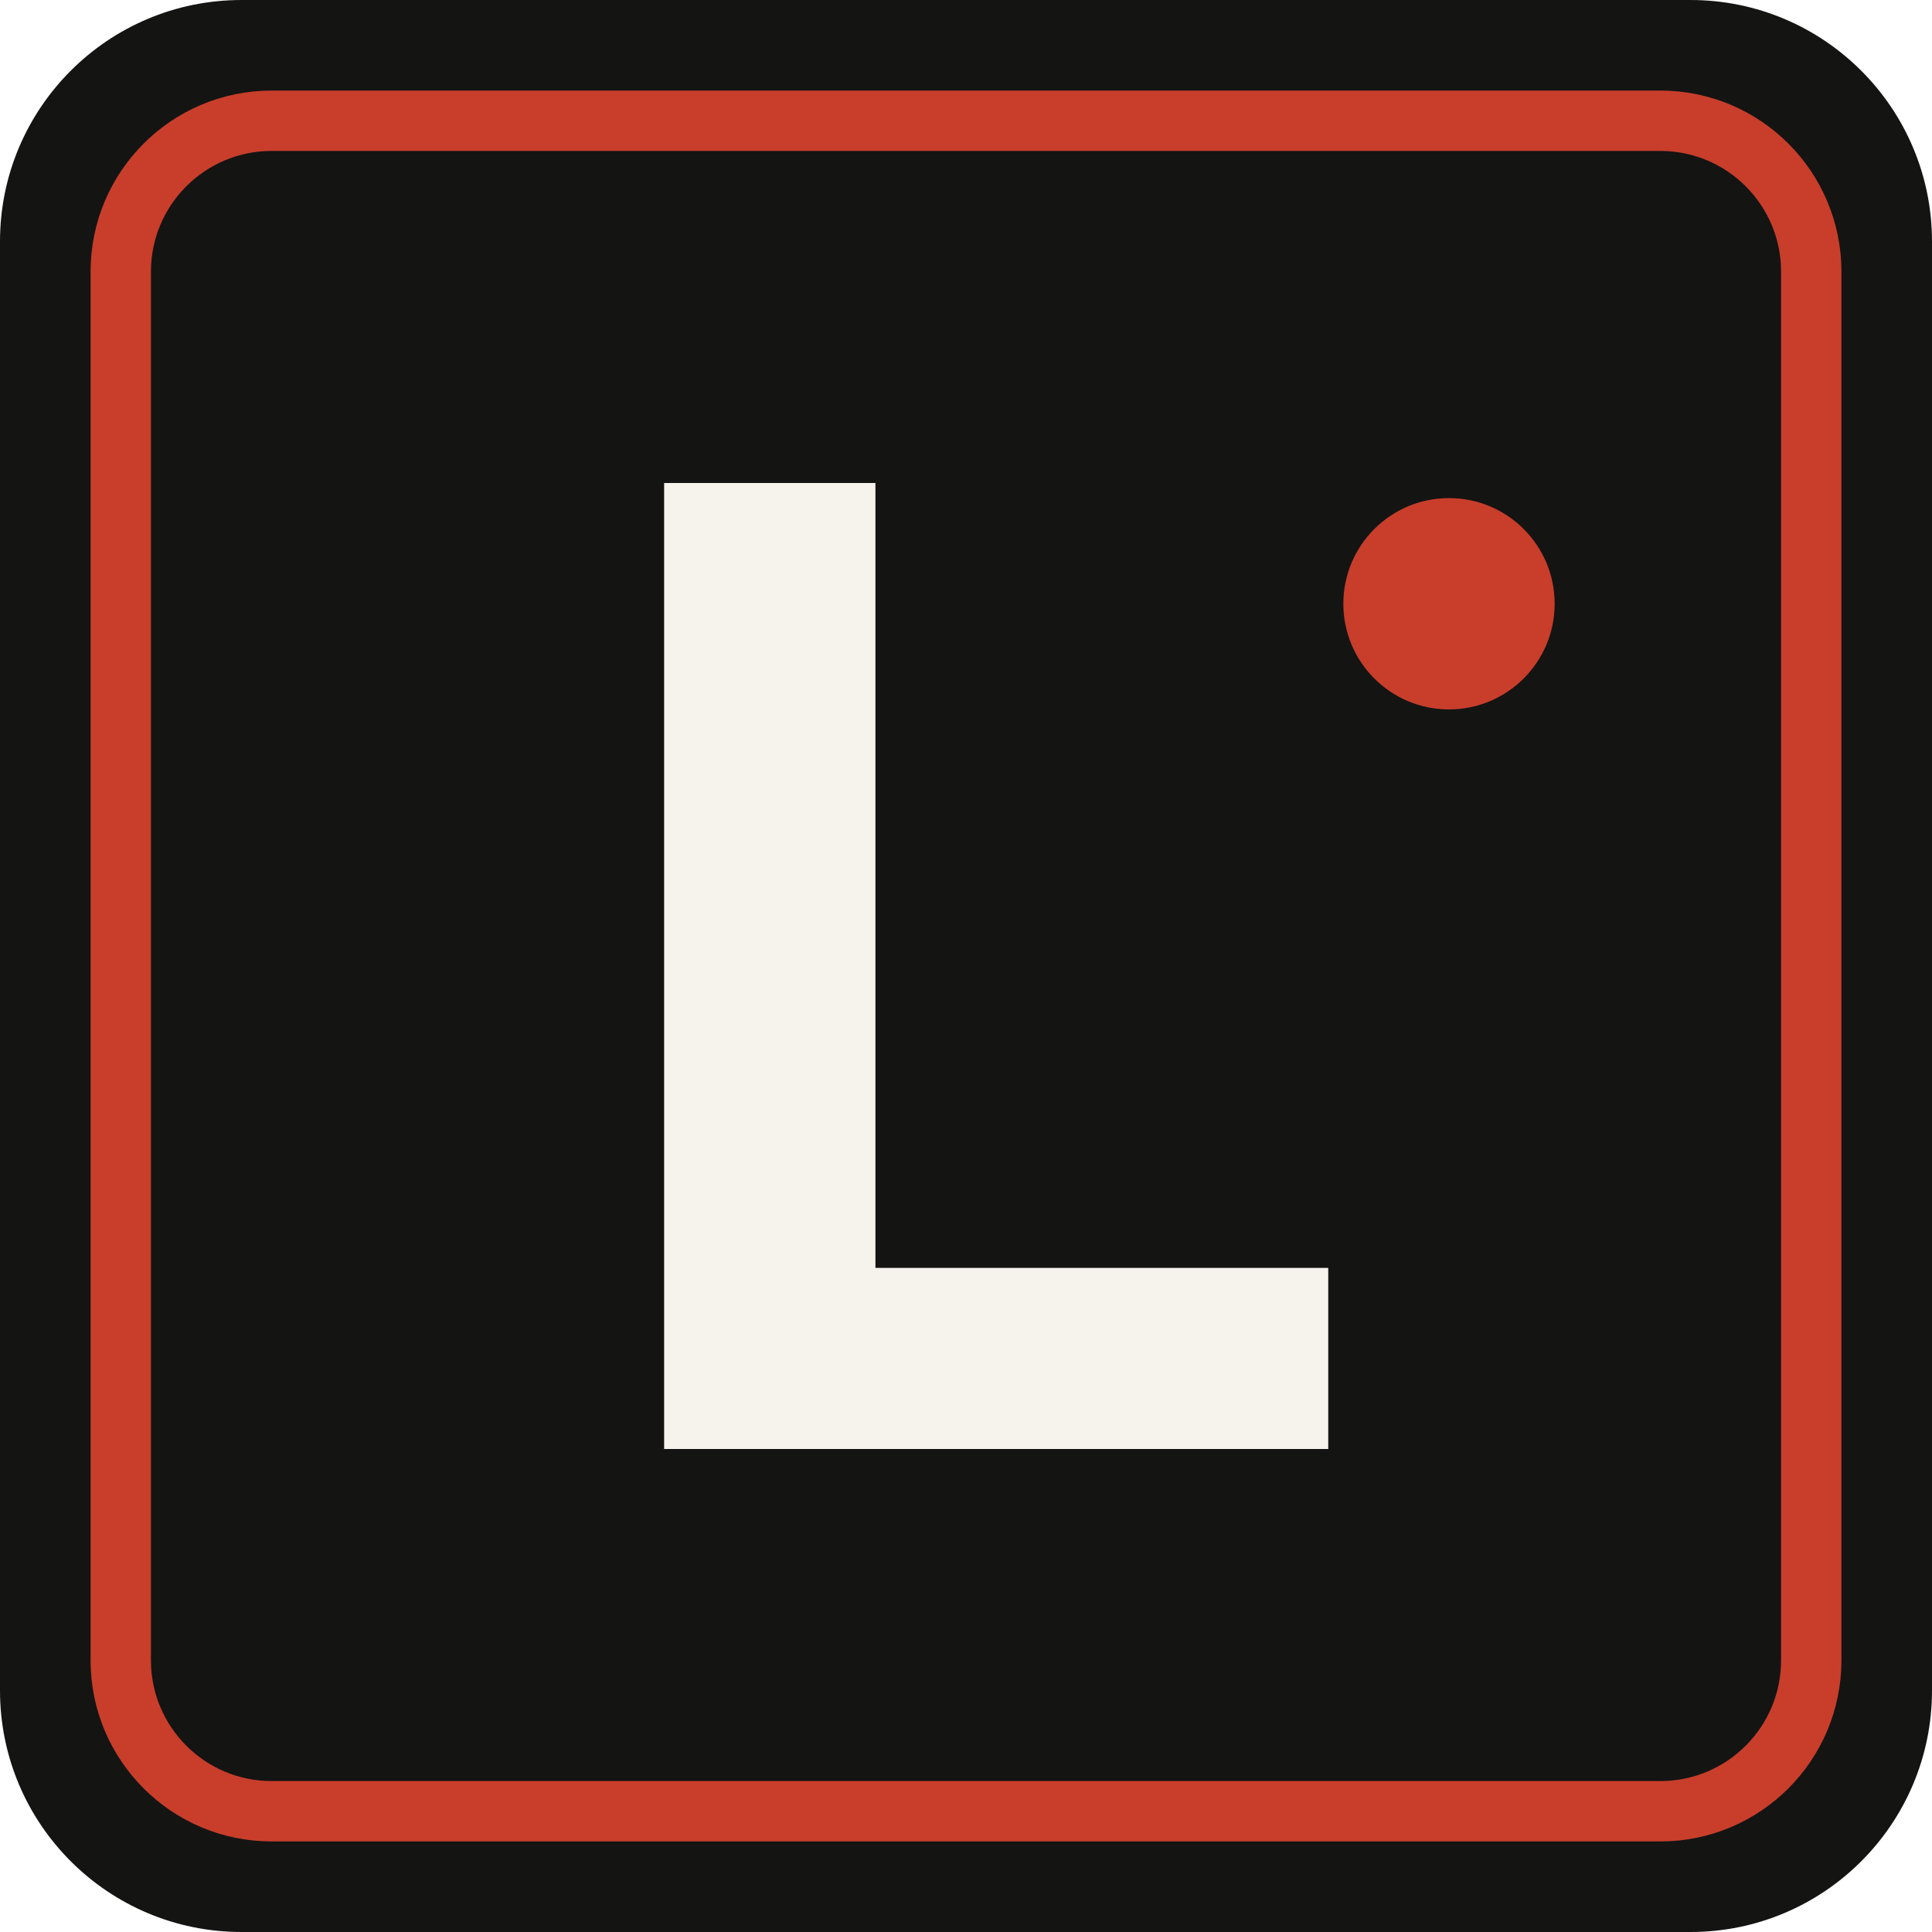
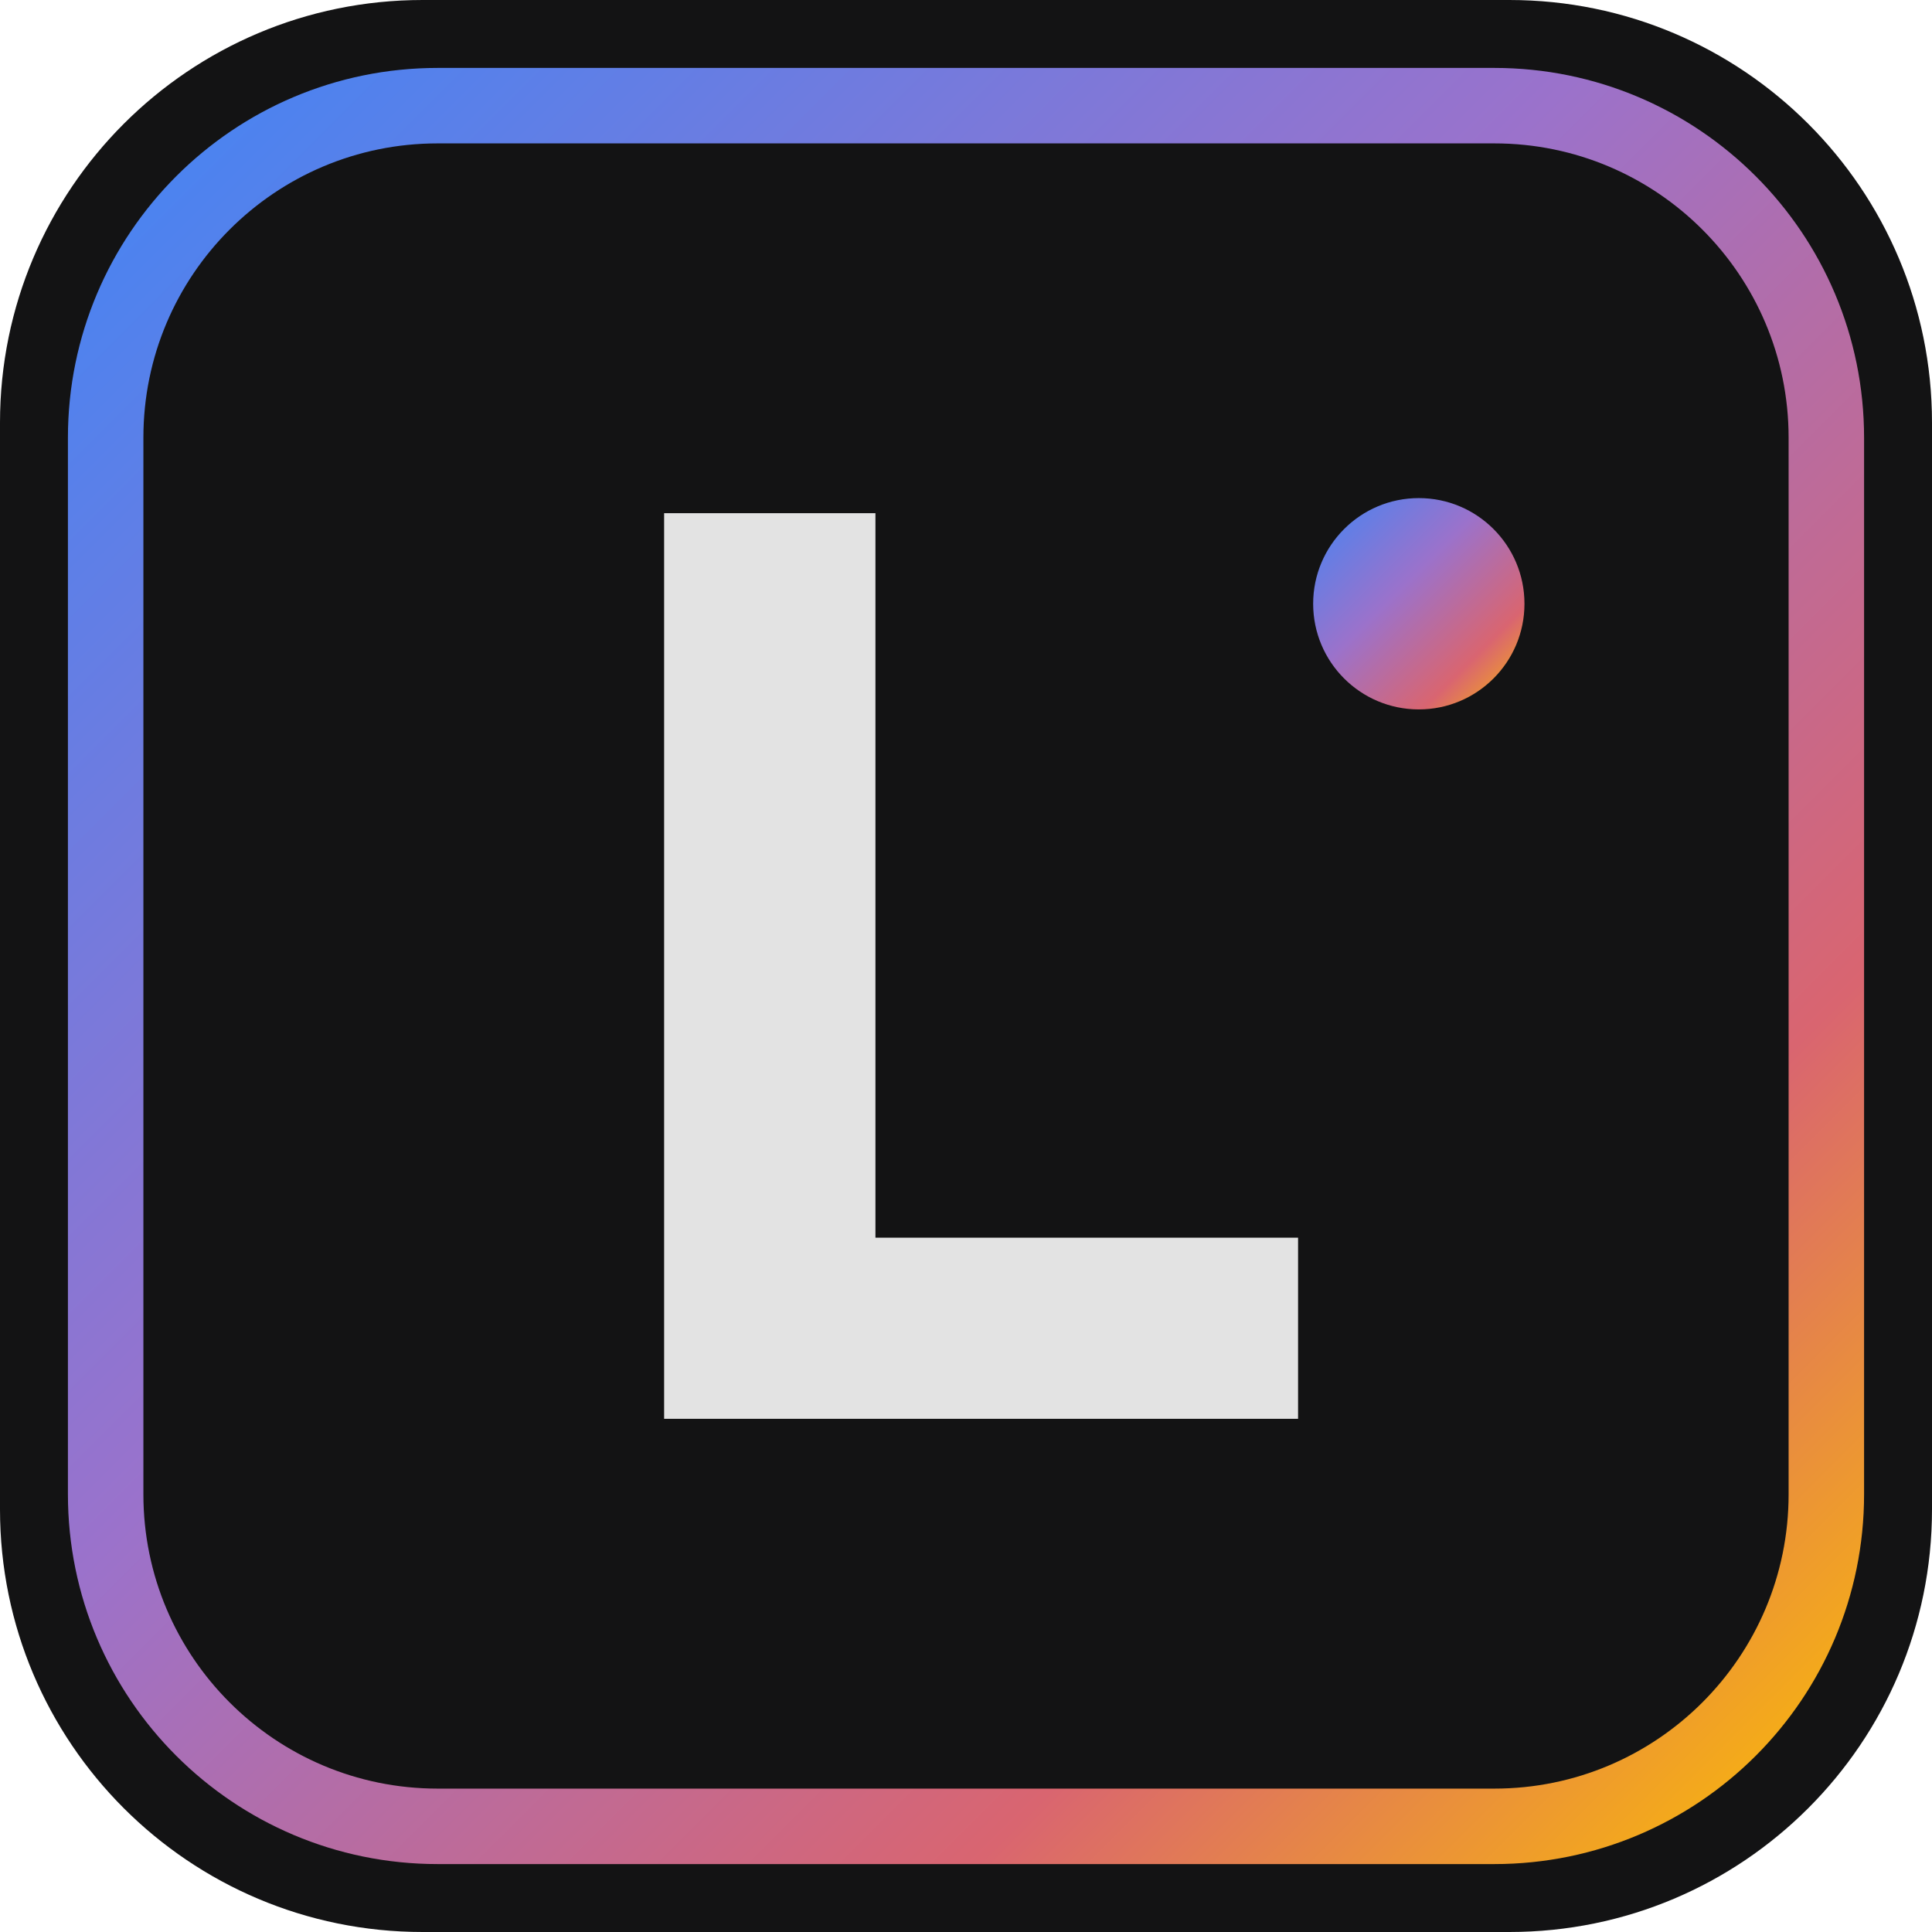
<svg xmlns="http://www.w3.org/2000/svg" viewBox="0 0 64 64" role="img" aria-label="Long Hoàng Logo">
-   <rect width="64" height="64" rx="8" fill="#141413" />
-   <rect x="4" y="4" width="56" height="56" rx="5" fill="none" stroke="#C83E2B" stroke-width="2" />
-   <path d="M22 16h7v26h15v6H22V16z" fill="#F6F3EC" />
-   <circle cx="48" cy="20" r="3.5" fill="#C83E2B" />
+   <defs>
+     <linearGradient id="googleGrad" x1="0%" y1="0%" x2="100%" y2="100%">
+       <stop offset="0%" stop-color="#4285F4" />
+       <stop offset="42%" stop-color="#9B72CB" />
+       <stop offset="76%" stop-color="#D96570" />
+       <stop offset="100%" stop-color="#FBBC04" />
+     </linearGradient>
+   </defs>
+   <rect width="64" height="64" rx="14" fill="#131314" />
+   <rect x="3.5" y="3.5" width="57" height="57" rx="11" fill="none" stroke="url(#googleGrad)" stroke-width="2.5" />
+   <path d="M22 17h7v24h14v6H22V17z" fill="#E3E3E3" />
+   <circle cx="47" cy="20" r="3.5" fill="url(#googleGrad)" />
</svg>
